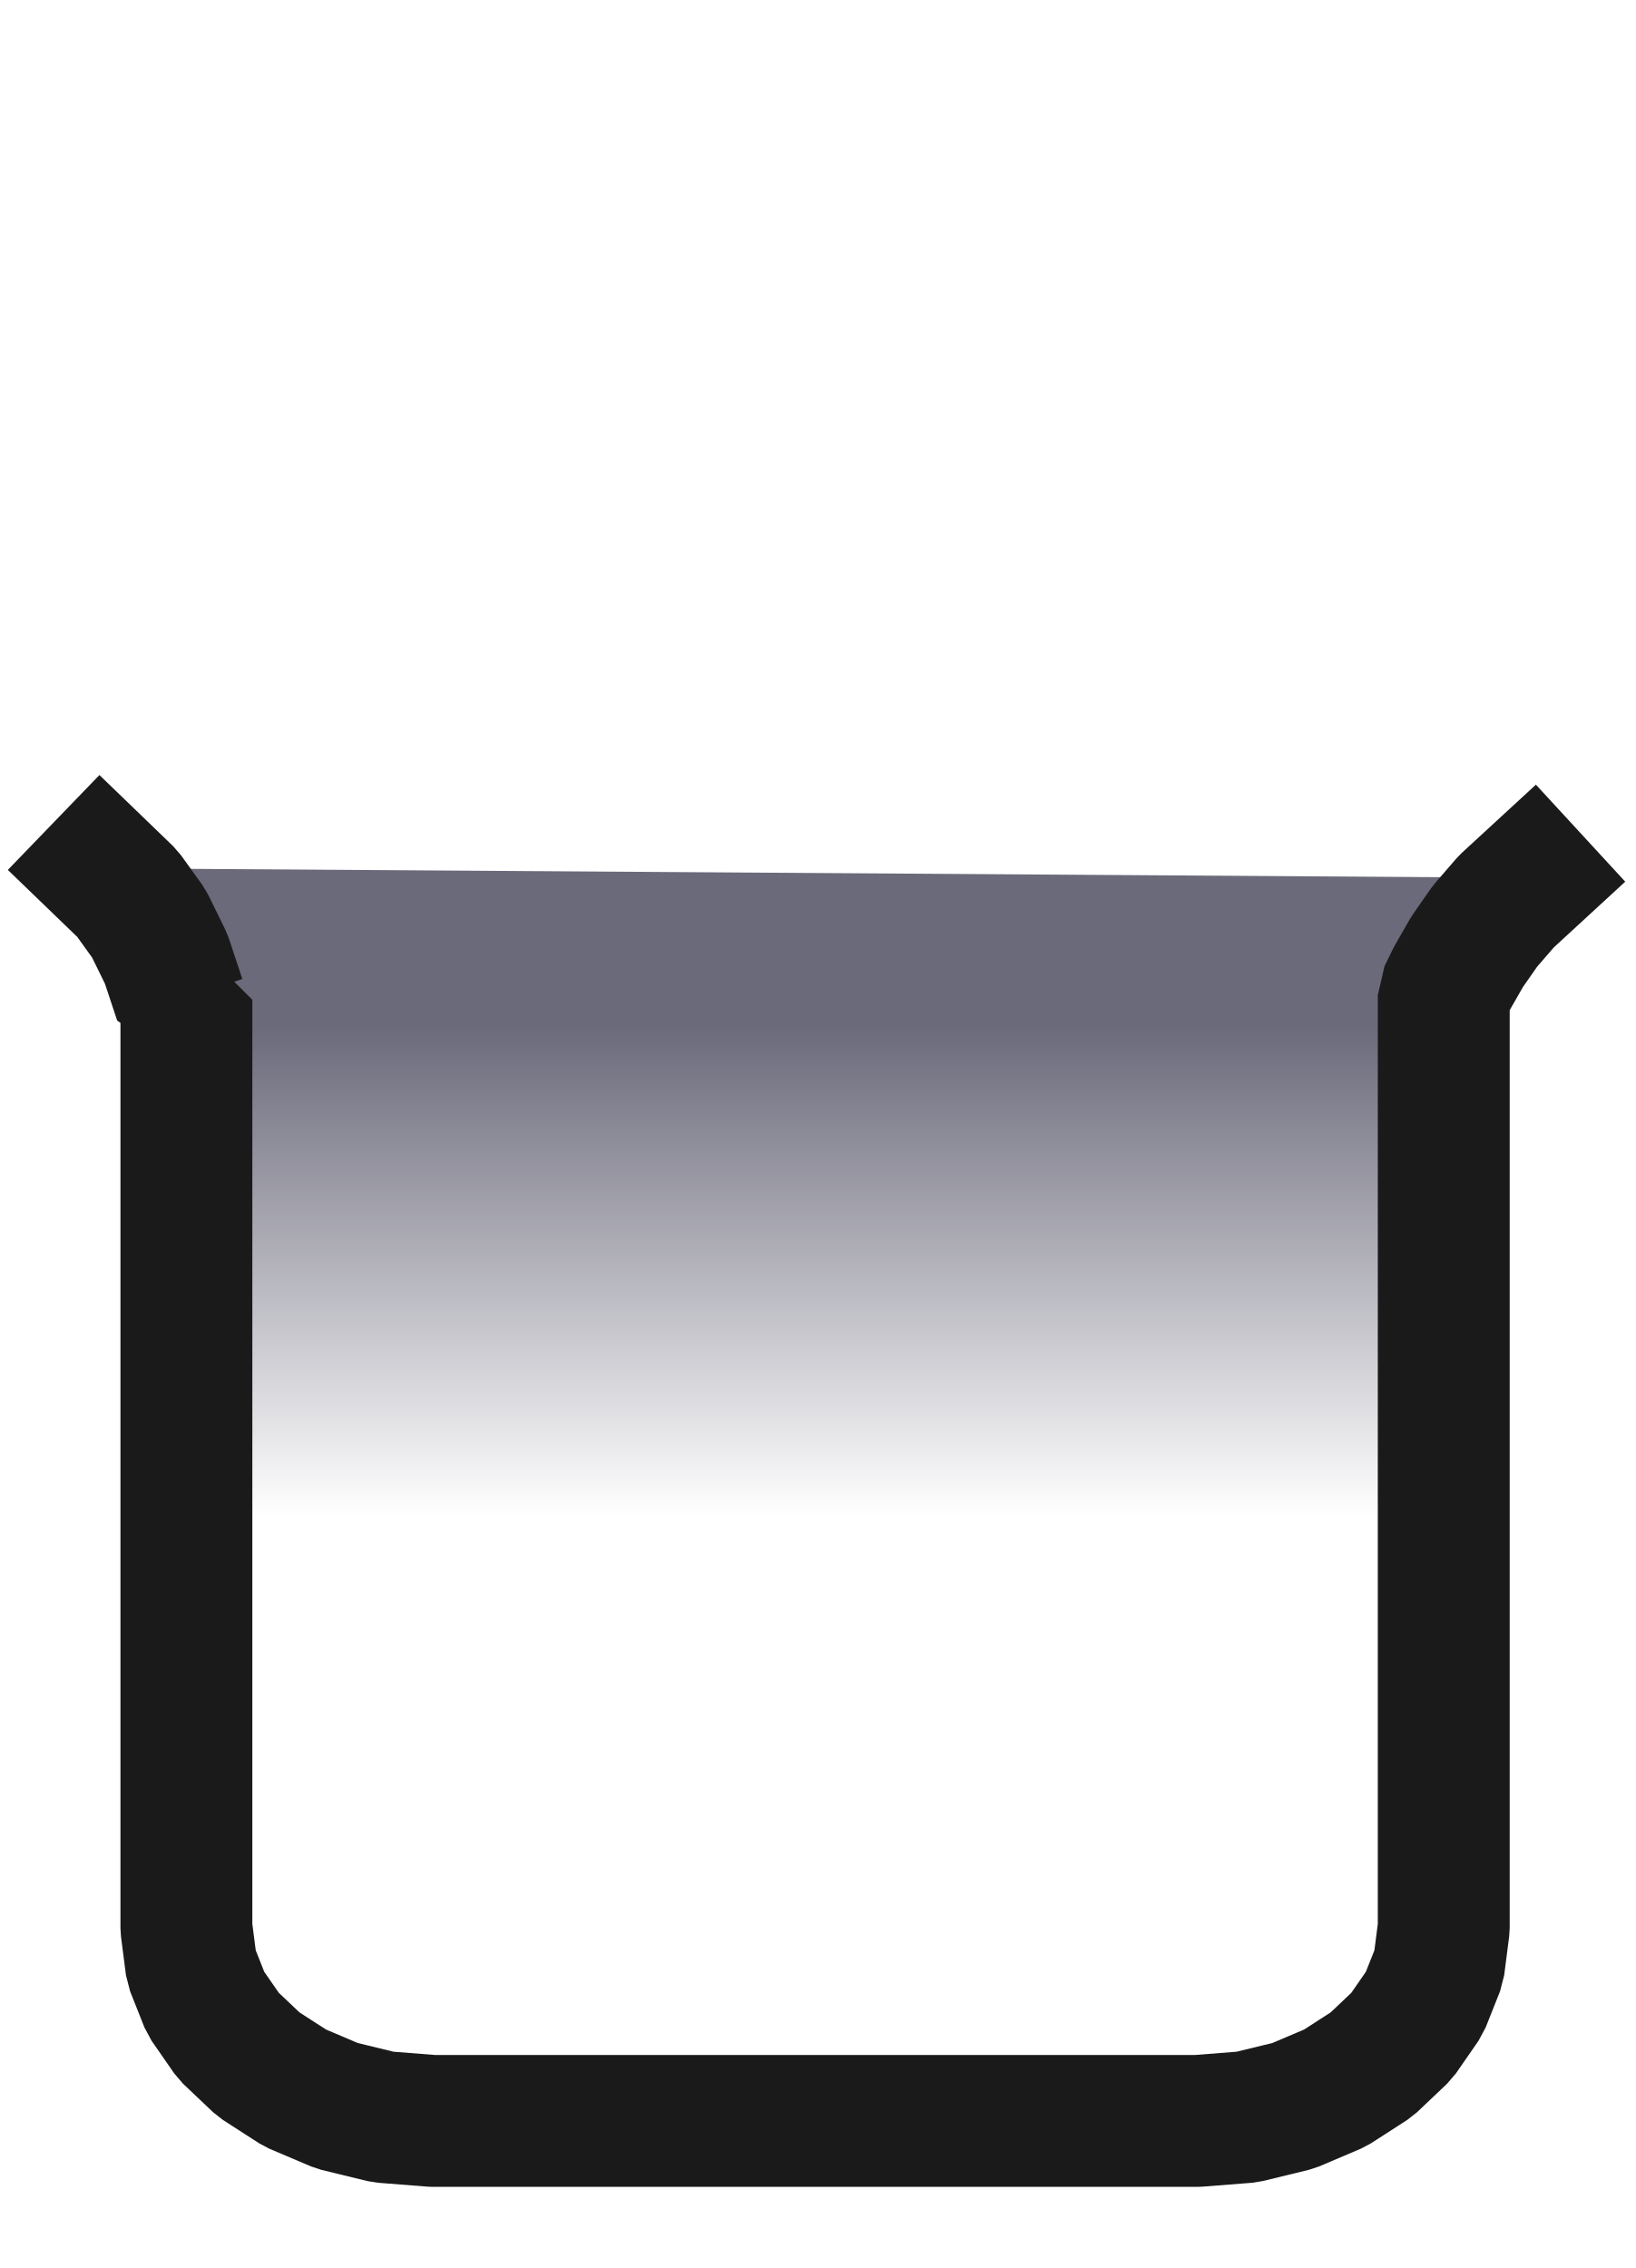
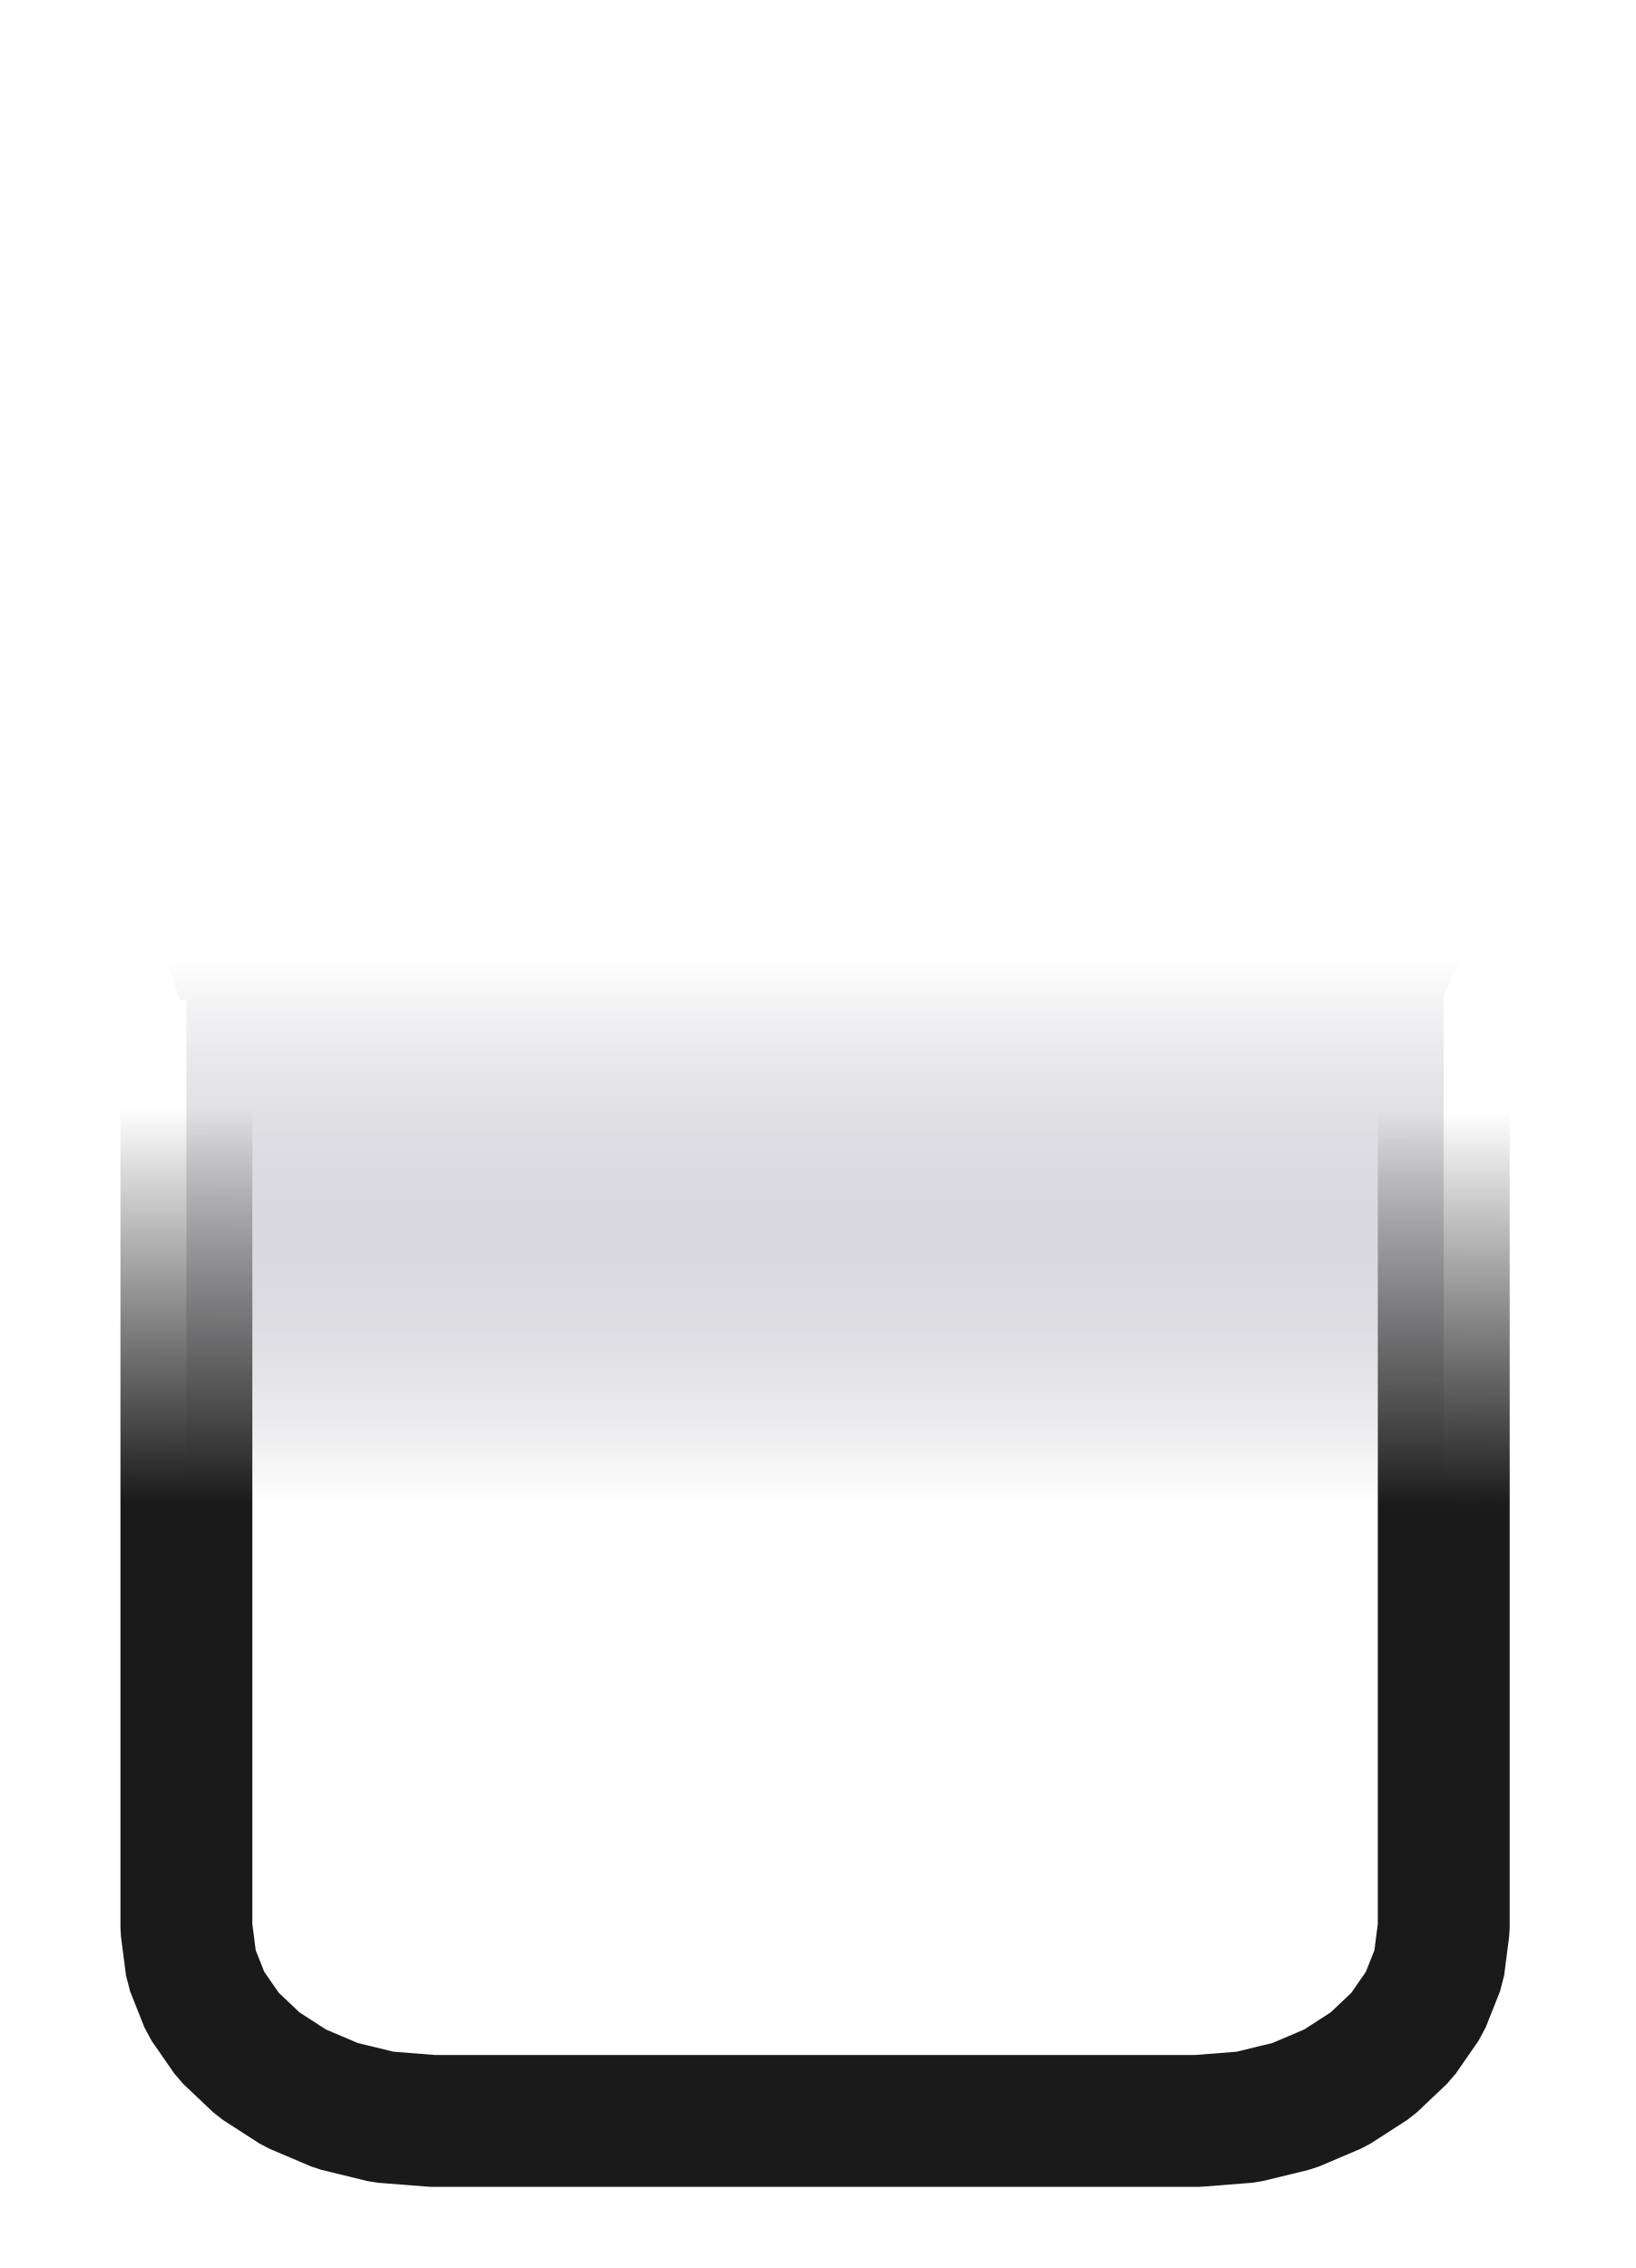
- <svg xmlns="http://www.w3.org/2000/svg" width="46.5pt" height="64.5pt" viewBox="0 0 46.5 64.5">
-   <defs>
-     <linearGradient id="gradient0" gradientUnits="objectBoundingBox" x1="0.501" y1="0.483" x2="0.501" y2="1.023" spreadMethod="pad">
-       <stop stop-color="#ffffff" offset="0" stop-opacity="1" />
-       <stop stop-color="#6b6a7b" offset="0.717" stop-opacity="1" />
+ <svg xmlns="http://www.w3.org/2000/svg" xmlns:xlink="http://www.w3.org/1999/xlink" width="46.5pt" height="64.5pt" viewBox="0 0 46.5 64.5" version="1.1" id="svg2">
+   <defs id="defs2">
+     <linearGradient id="linearGradient2">
+       <stop style="stop-color:#1a1a1a;stop-opacity:1;" offset="0" id="stop3" />
+       <stop style="stop-color:#1a1a1a;stop-opacity:0;" offset="1" id="stop4" />
    </linearGradient>
+     <linearGradient id="gradient0" gradientUnits="userSpaceOnUse" x1="19.044" y1="18.756" x2="19.044" y2="41.953" spreadMethod="pad" gradientTransform="scale(1.070232,0.9343771)">
+       <stop stop-color="#ffffff" offset="0" stop-opacity="1" id="stop1" />
+       <stop stop-color="#6b6a7b" offset="0.717" stop-opacity="1" id="stop2" style="stop-color:#6b6a7b;stop-opacity:0;" />
+     </linearGradient>
+     <linearGradient xlink:href="#linearGradient2" id="linearGradient4" x1="20.381" y1="17.525" x2="20.347" y2="28.748" gradientUnits="userSpaceOnUse" />
  </defs>
-   <path id="shape0" transform="matrix(-1 0 0 -1 43.56189 60.31762)" fill="url(#gradient0)" fill-rule="evenodd" stroke="#1a1a1a" stroke-width="3.75" stroke-linecap="square" stroke-linejoin="bevel" d="M0 35.353L0.731 34.68L1.337 33.979L1.843 33.254L2.271 32.507L2.511 32.018L2.511 5.484L2.653 4.379L3.062 3.35L3.707 2.418L4.563 1.606L5.6 0.937L6.79 0.431L8.105 0.111L9.517 0L31.256 0L32.668 0.111L33.983 0.431L35.173 0.937L36.21 1.606L37.066 2.418L37.712 3.35L38.12 4.379L38.262 5.484L38.262 31.884L38.311 31.884L38.389 31.885L38.436 31.885L38.451 31.885L38.839 33.054L39.329 34.052L39.939 34.902L40.688 35.625" />
+   <path id="shape0" transform="matrix(-1 0 0 -1 43.56189 60.31762)" fill="url(#gradient0)" fill-rule="evenodd" stroke="#1a1a1a" stroke-width="3.75" stroke-linecap="square" stroke-linejoin="bevel" d="M0 35.353L0.731 34.68L1.337 33.979L1.843 33.254L2.271 32.507L2.511 32.018L2.511 5.484L2.653 4.379L3.062 3.35L3.707 2.418L4.563 1.606L5.6 0.937L6.79 0.431L8.105 0.111L9.517 0L31.256 0L32.668 0.111L33.983 0.431L35.173 0.937L36.21 1.606L37.066 2.418L37.712 3.35L38.12 4.379L38.262 5.484L38.262 31.884L38.311 31.884L38.389 31.885L38.436 31.885L38.451 31.885L38.839 33.054L39.329 34.052L39.939 34.902L40.688 35.625" style="stroke:url(#linearGradient4);fill:url(#gradient0)" />
</svg>
